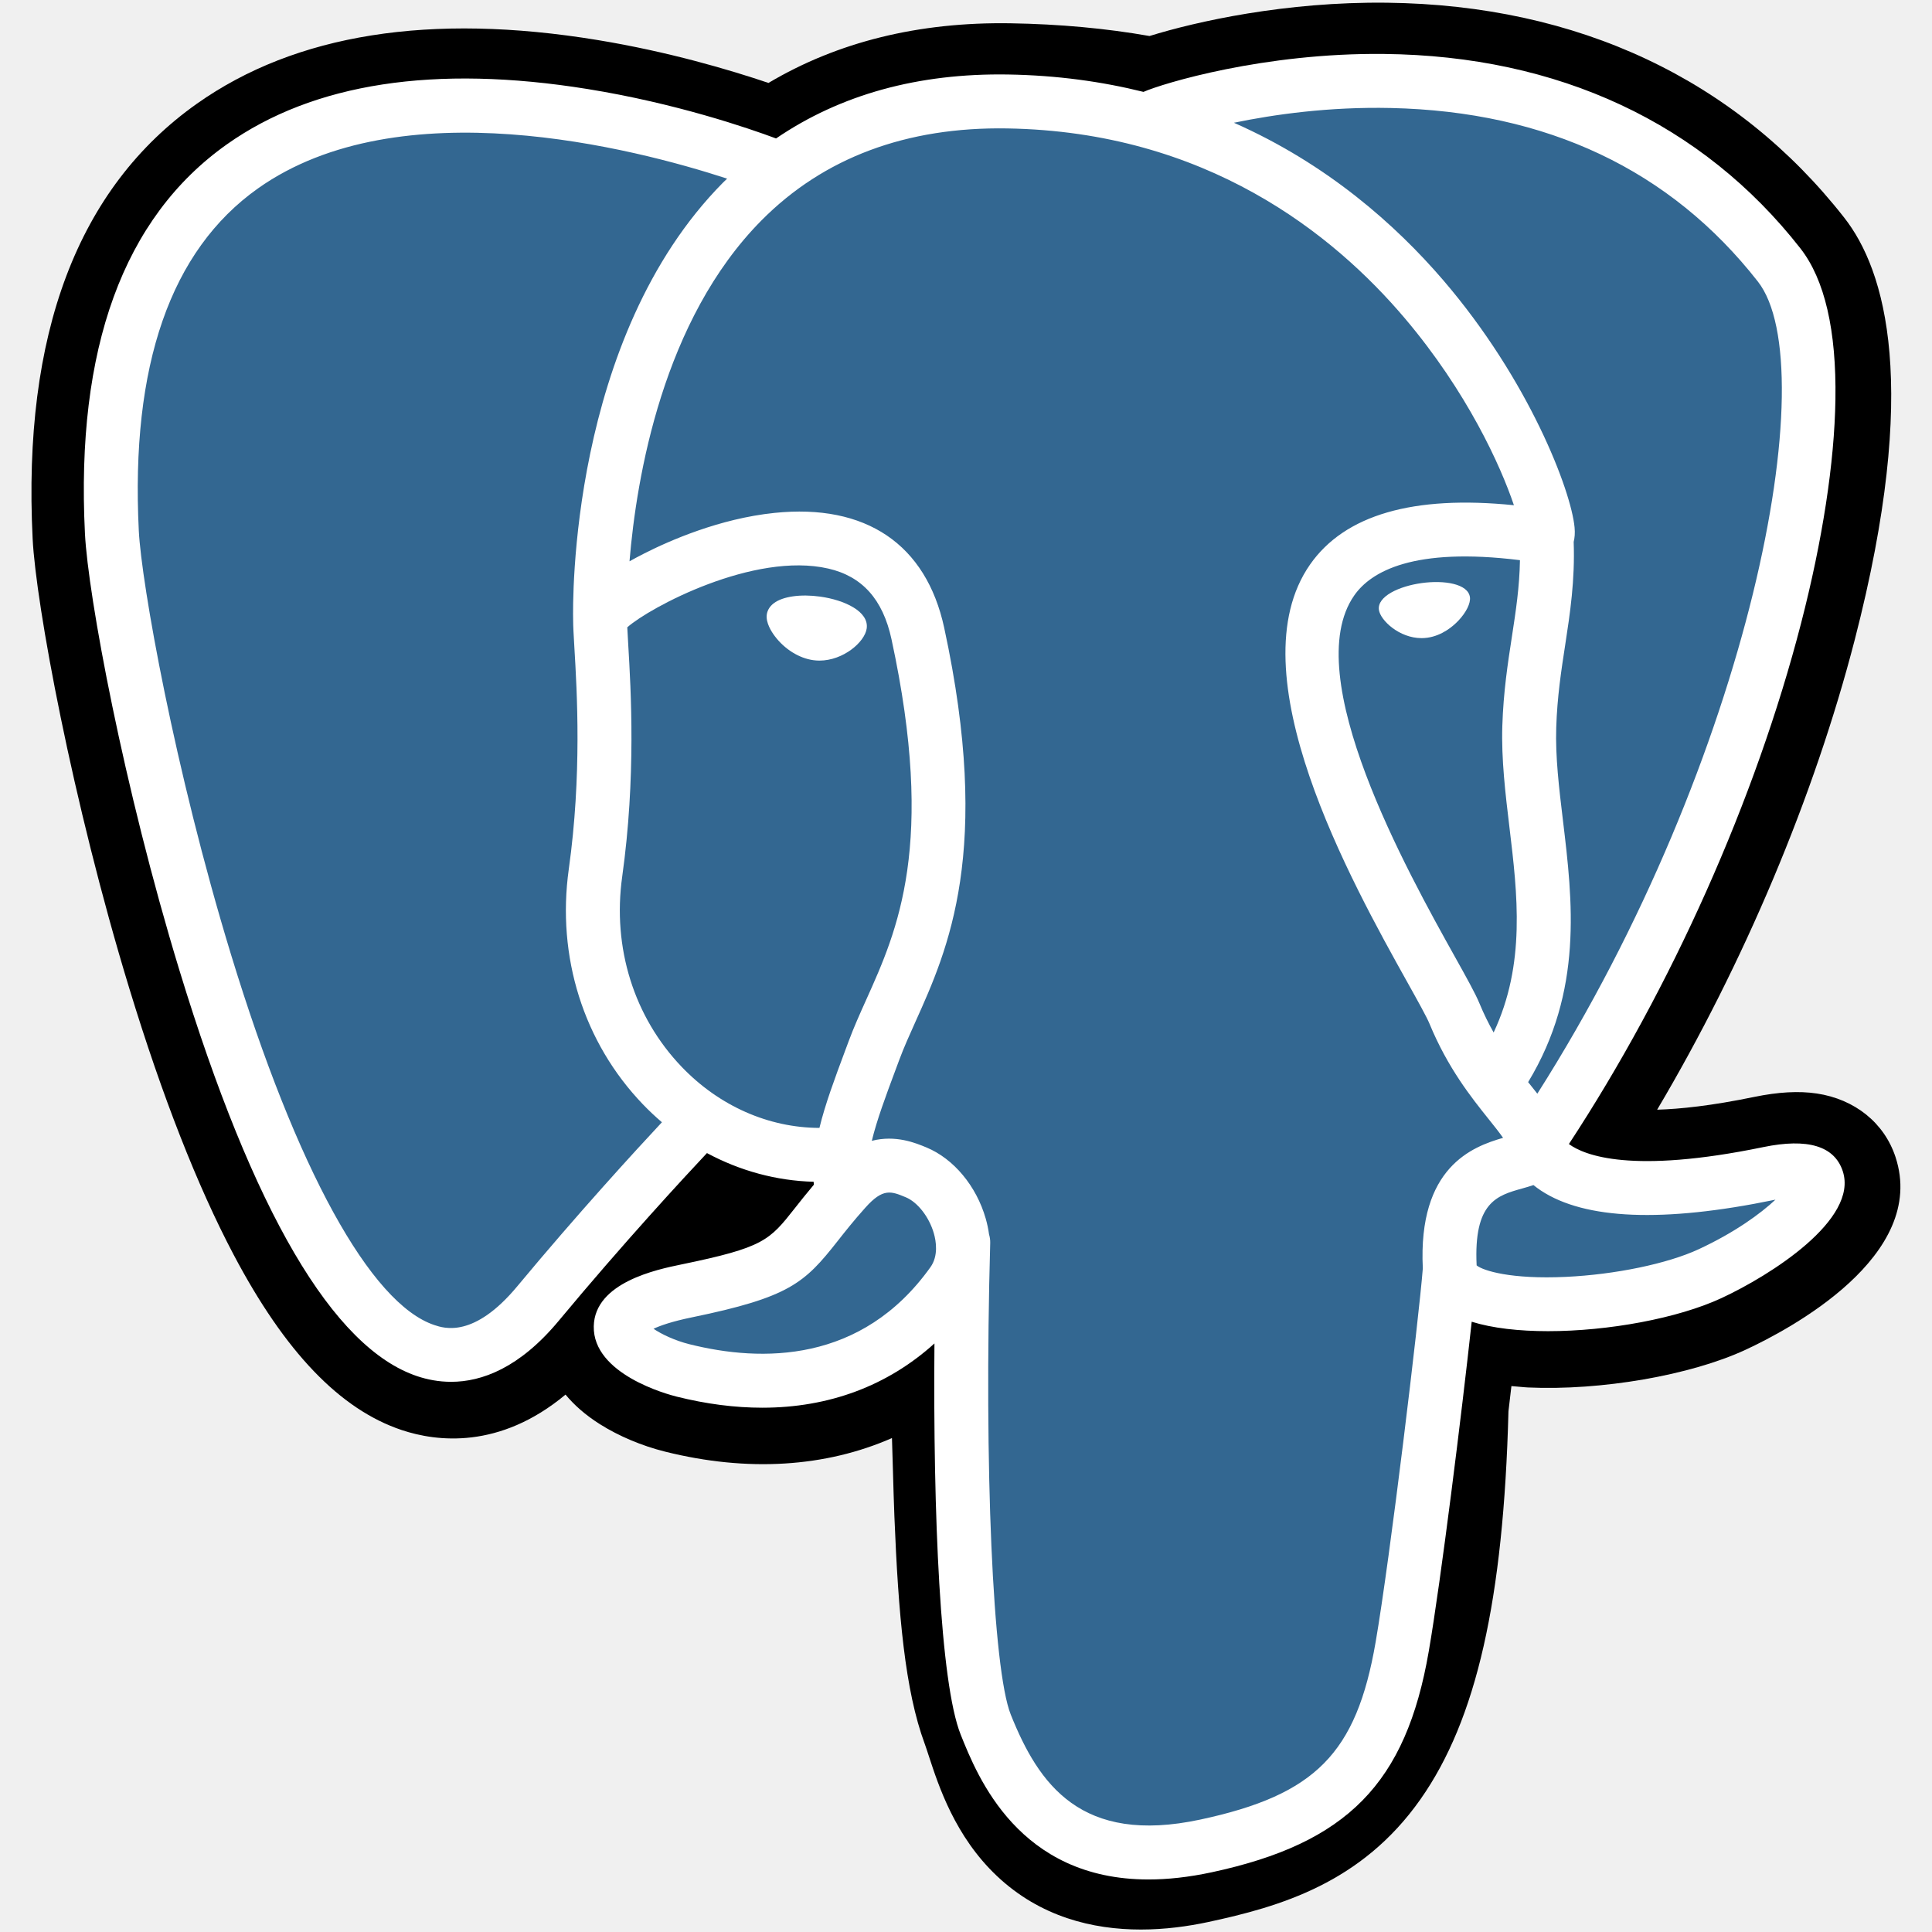
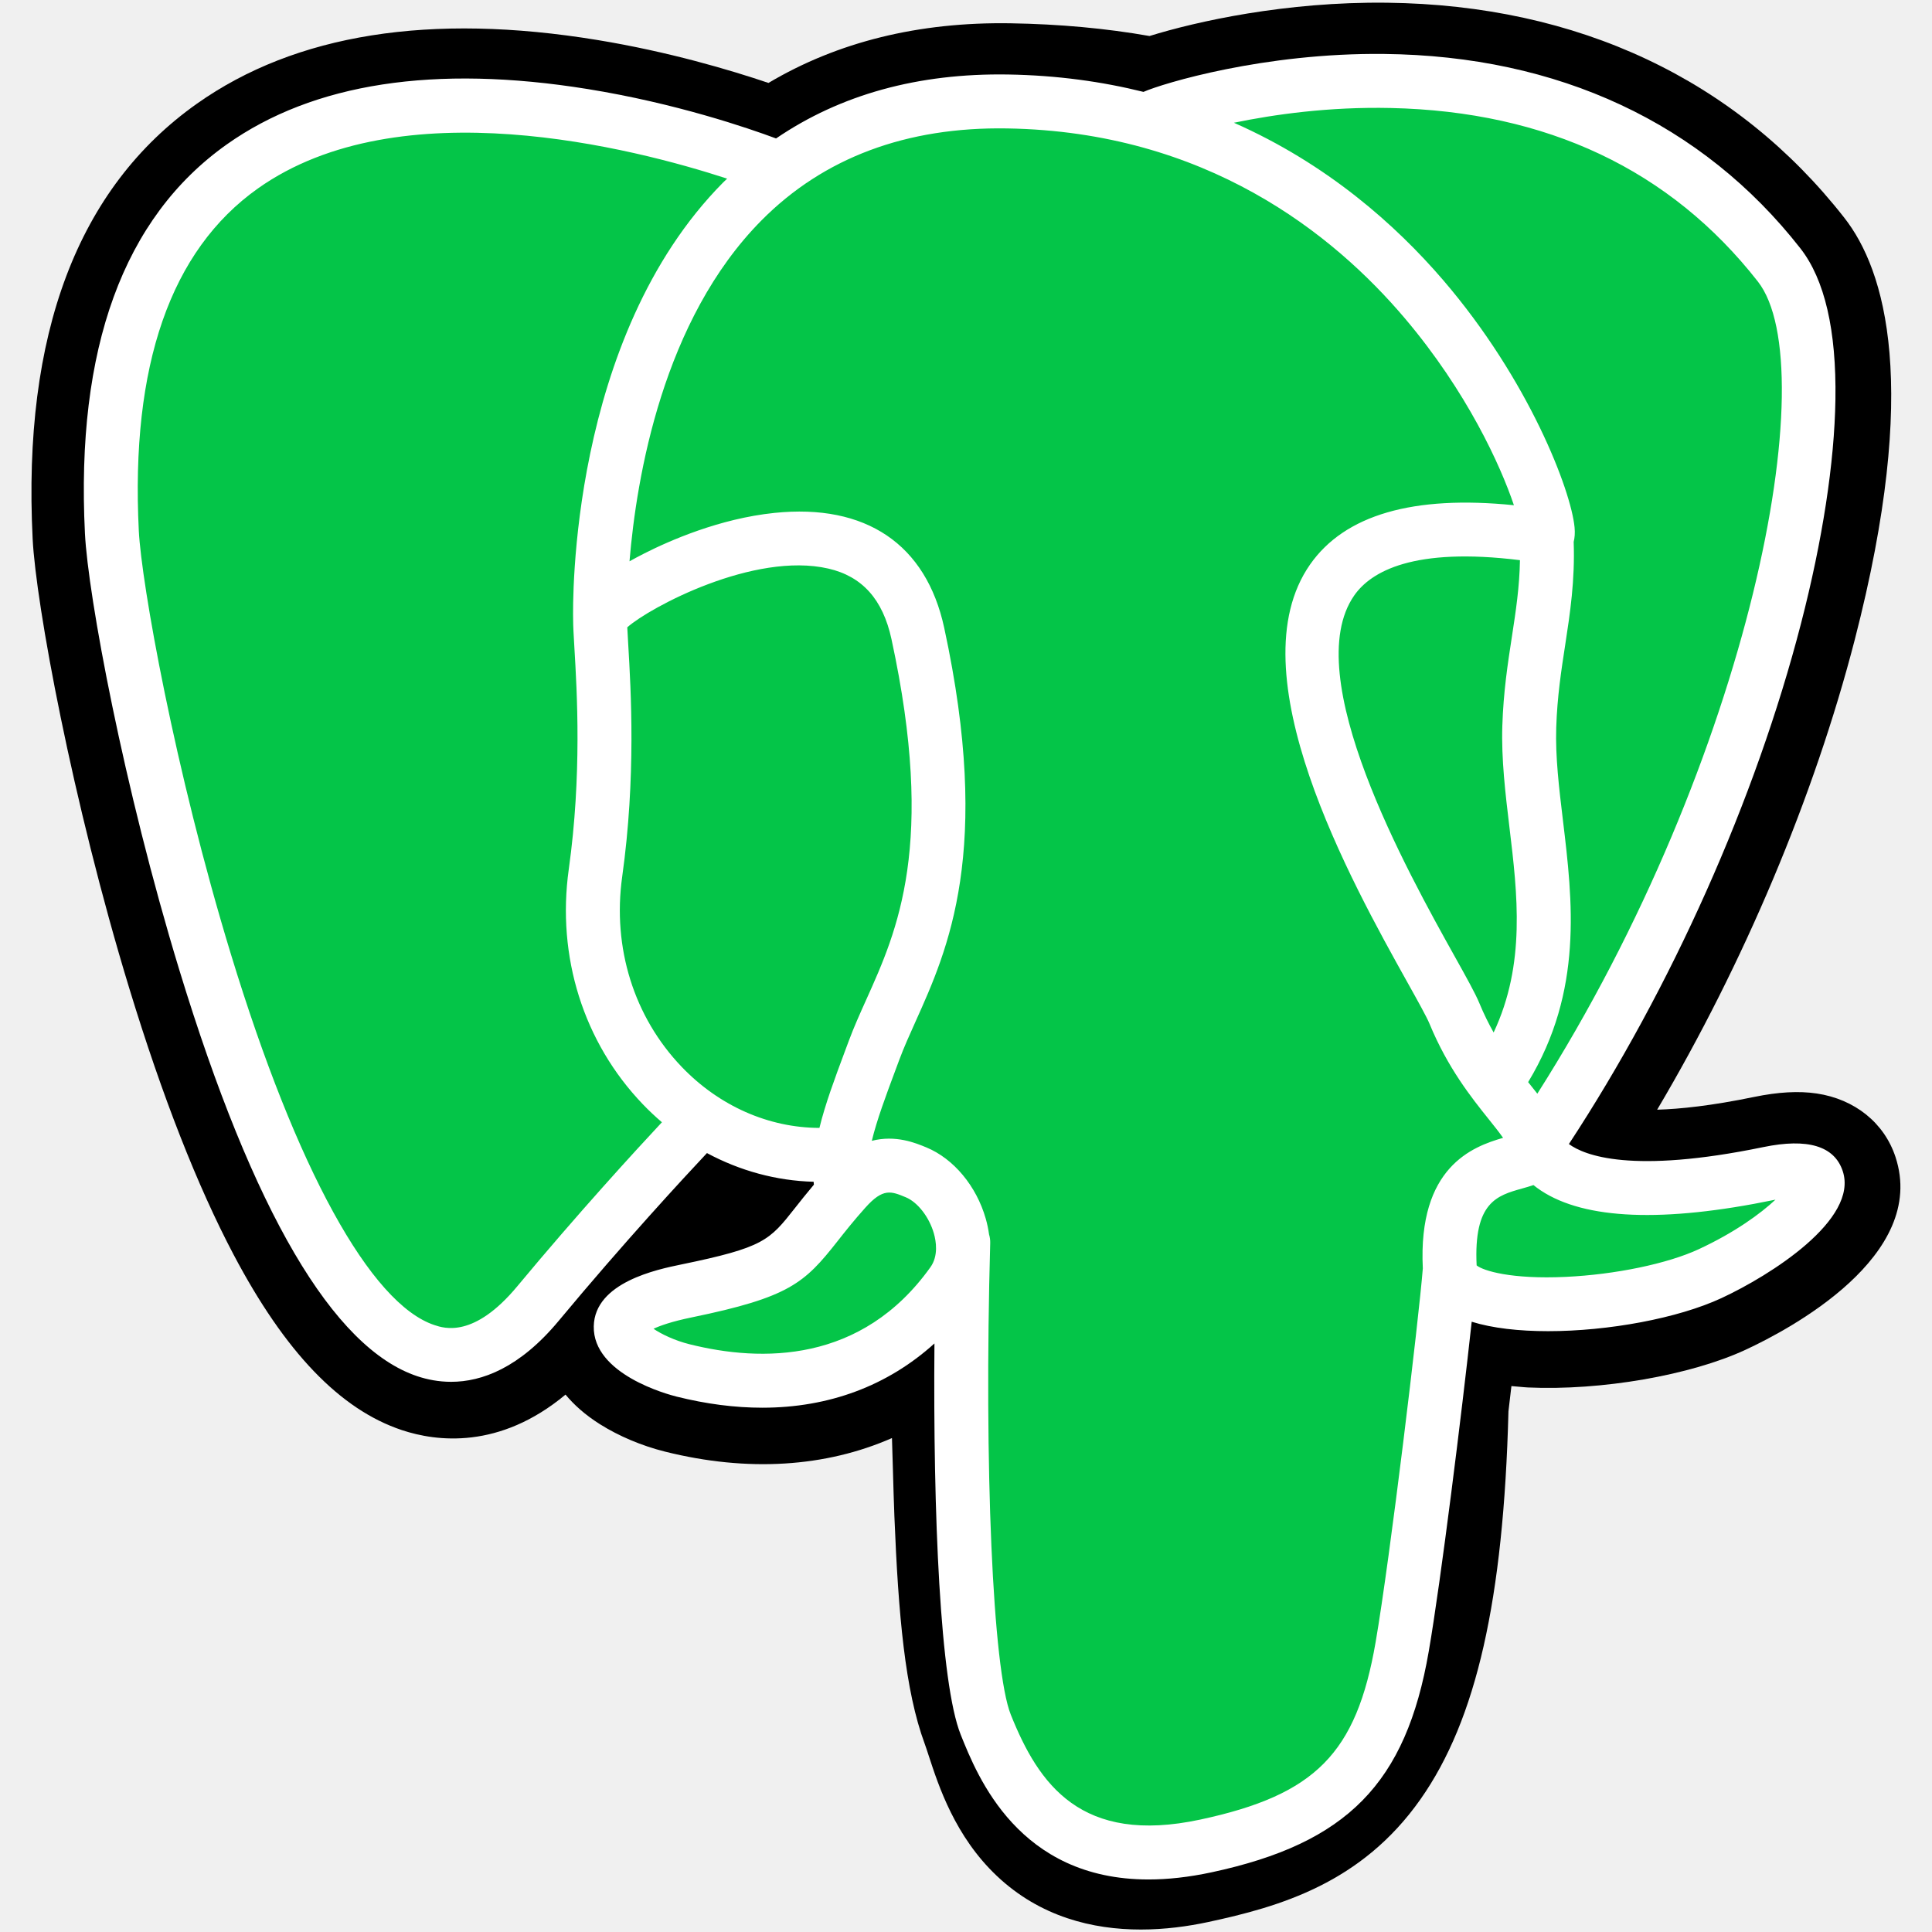
<svg xmlns="http://www.w3.org/2000/svg" viewBox="-4 0 264 264" version="1.1" preserveAspectRatio="xMidYMid" fill="#000000">
  <g id="SVGRepo_bgCarrier" stroke-width="0" />
  <g id="SVGRepo_tracerCarrier" stroke-linecap="round" stroke-linejoin="round" />
  <g id="SVGRepo_iconCarrier">
    <g>
      <path d="M255.008,158.086 C253.473,153.437 249.452,150.199 244.252,149.422 C241.8,149.056 238.992,149.212 235.669,149.897 C229.877,151.092 225.58,151.547 222.444,151.635 C234.281,131.65 243.906,108.86 249.447,87.407 C258.406,52.718 253.619,36.915 248.024,29.767 C233.217,10.848 211.614,0.683 185.552,0.372 C171.649,0.202 159.444,2.947 153.077,4.921 C147.149,3.875 140.775,3.291 134.086,3.183 C121.55,2.983 110.473,5.716 101.008,11.333 C95.767,9.561 87.358,7.063 77.646,5.469 C54.804,1.719 36.394,4.641 22.928,14.154 C6.622,25.672 -0.937,45.684 0.461,73.634 C0.905,82.508 5.869,109.508 13.685,135.114 C18.177,149.832 22.967,162.054 27.922,171.444 C34.949,184.759 42.468,192.6 50.909,195.416 C55.64,196.992 64.236,198.096 73.277,190.567 C74.423,191.954 75.952,193.333 77.981,194.614 C80.558,196.239 83.709,197.567 86.856,198.354 C98.197,201.189 108.82,200.48 117.883,196.506 C117.939,198.118 117.982,199.658 118.018,200.988 C118.079,203.145 118.138,205.26 118.217,207.238 C118.754,220.612 119.664,231.011 122.36,238.287 C122.508,238.688 122.707,239.297 122.917,239.944 C124.262,244.062 126.511,250.956 132.233,256.355 C138.158,261.948 145.325,263.663 151.889,263.663 C155.181,263.663 158.322,263.231 161.077,262.641 C170.897,260.536 182.05,257.33 190.118,245.842 C197.746,234.982 201.454,218.625 202.125,192.851 C202.212,192.123 202.292,191.427 202.369,190.764 C202.422,190.316 202.475,189.859 202.529,189.402 L204.326,189.56 L204.789,189.591 C214.791,190.047 227.021,187.926 234.532,184.437 C240.467,181.683 259.486,171.642 255.008,158.086" fill="#000000"> </path>
-       <path d="M237.906,160.722 C208.166,166.857 206.121,156.788 206.121,156.788 C237.522,110.195 250.648,51.052 239.32,36.577 C208.417,-2.908 154.922,15.766 154.029,16.25 L153.742,16.302 C147.866,15.082 141.291,14.356 133.9,14.235 C120.444,14.014 110.236,17.763 102.49,23.637 C102.49,23.637 7.06,-15.677 11.499,73.081 C12.443,91.963 38.563,215.954 69.717,178.503 C81.104,164.808 92.106,153.229 92.106,153.229 C97.571,156.859 104.113,158.711 110.971,158.046 L111.504,157.594 C111.338,159.294 111.414,160.957 111.717,162.926 C103.691,171.893 106.05,173.467 90.006,176.77 C73.771,180.116 83.308,186.072 89.535,187.629 C97.084,189.517 114.548,192.191 126.348,175.672 L125.878,177.557 C129.022,180.076 131.23,193.94 130.86,206.509 C130.49,219.077 130.243,227.706 132.721,234.446 C135.199,241.186 137.668,256.351 158.76,251.832 C176.383,248.055 185.516,238.268 186.787,221.943 C187.688,210.336 189.729,212.052 189.857,201.675 L191.494,196.763 C193.381,181.03 191.794,175.954 202.651,178.315 L205.29,178.547 C213.282,178.91 223.741,177.261 229.88,174.408 C243.098,168.274 250.938,158.031 237.904,160.722 L237.906,160.722" fill="#336791"> </path>
-       <path d="M108.076,81.525 C105.397,81.152 102.969,81.497 101.741,82.427 C101.05,82.95 100.837,83.556 100.779,83.973 C100.625,85.078 101.4,86.3 101.875,86.93 C103.221,88.714 105.187,89.94 107.133,90.21 C107.415,90.249 107.696,90.268 107.975,90.268 C111.22,90.268 114.171,87.741 114.431,85.876 C114.756,83.54 111.365,81.983 108.076,81.525" fill="#FFFFFF"> </path>
-       <path d="M196.86,81.599 L196.86,81.599 C196.604,79.768 193.346,79.246 190.254,79.676 C187.166,80.106 184.172,81.5 184.422,83.335 C184.623,84.762 187.199,87.198 190.249,87.198 C190.507,87.198 190.767,87.181 191.029,87.144 C193.065,86.862 194.559,85.569 195.268,84.824 C196.35,83.688 196.975,82.422 196.86,81.599" fill="#FFFFFF"> </path>
+       <path d="M237.906,160.722 C208.166,166.857 206.121,156.788 206.121,156.788 C237.522,110.195 250.648,51.052 239.32,36.577 C208.417,-2.908 154.922,15.766 154.029,16.25 L153.742,16.302 C147.866,15.082 141.291,14.356 133.9,14.235 C120.444,14.014 110.236,17.763 102.49,23.637 C102.49,23.637 7.06,-15.677 11.499,73.081 C12.443,91.963 38.563,215.954 69.717,178.503 C81.104,164.808 92.106,153.229 92.106,153.229 C97.571,156.859 104.113,158.711 110.971,158.046 L111.504,157.594 C111.338,159.294 111.414,160.957 111.717,162.926 C103.691,171.893 106.05,173.467 90.006,176.77 C73.771,180.116 83.308,186.072 89.535,187.629 C97.084,189.517 114.548,192.191 126.348,175.672 L125.878,177.557 C129.022,180.076 131.23,193.94 130.86,206.509 C130.49,219.077 130.243,227.706 132.721,234.446 C135.199,241.186 137.668,256.351 158.76,251.832 C176.383,248.055 185.516,238.268 186.787,221.943 C187.688,210.336 189.729,212.052 189.857,201.675 L191.494,196.763 C193.381,181.03 191.794,175.954 202.651,178.315 L205.29,178.547 C213.282,178.91 223.741,177.261 229.88,174.408 C243.098,168.274 250.938,158.031 237.904,160.722 L237.906,160.722" fill="#04c548"> </path>
+       <path d="M108.076,81.525 C105.397,81.152 102.969,81.497 101.741,82.427 C101.05,82.95 100.837,83.556 100.779,83.973 C100.625,85.078 101.4,86.3 101.875,86.93 C103.221,88.714 105.187,89.94 107.133,90.21 C107.415,90.249 107.696,90.268 107.975,90.268 C111.22,90.268 114.171,87.741 114.431,85.876 C114.756,83.54 111.365,81.983 108.076,81.525" fill="#04c548"> </path>
+       <path d="M196.86,81.599 L196.86,81.599 C196.604,79.768 193.346,79.246 190.254,79.676 C187.166,80.106 184.172,81.5 184.422,83.335 C184.623,84.762 187.199,87.198 190.249,87.198 C190.507,87.198 190.767,87.181 191.029,87.144 C193.065,86.862 194.559,85.569 195.268,84.824 C196.35,83.688 196.975,82.422 196.86,81.599" fill="#04c548"> </path>
      <path d="M247.802,160.025 C246.668,156.596 243.018,155.493 236.954,156.745 C218.949,160.461 212.501,157.887 210.384,156.328 C224.379,135.007 235.892,109.236 242.103,85.191 C245.045,73.801 246.67,63.223 246.803,54.602 C246.95,45.138 245.338,38.184 242.014,33.936 C228.612,16.811 208.942,7.625 185.132,7.373 C168.763,7.189 154.933,11.378 152.252,12.556 C146.606,11.152 140.451,10.29 133.75,10.18 C121.462,9.981 110.84,12.923 102.046,18.919 C98.226,17.498 88.354,14.109 76.281,12.164 C55.409,8.803 38.823,11.35 26.987,19.735 C12.864,29.741 6.344,47.627 7.607,72.894 C8.032,81.396 12.876,107.548 20.52,132.593 C30.582,165.557 41.519,184.218 53.028,188.057 C54.375,188.506 55.929,188.82 57.641,188.82 C61.839,188.82 66.986,186.928 72.341,180.49 C81.236,169.789 89.541,160.822 92.602,157.564 C97.126,159.992 102.096,161.348 107.179,161.484 C107.188,161.617 107.202,161.75 107.214,161.882 C106.194,163.092 105.357,164.152 104.644,165.057 C101.122,169.528 100.389,170.459 89.052,172.793 C85.827,173.459 77.261,175.224 77.136,181.228 C77,187.788 87.261,190.543 88.43,190.835 C92.504,191.855 96.429,192.358 100.172,192.358 C109.275,192.357 117.286,189.366 123.688,183.577 C123.491,206.963 124.466,230.007 127.274,237.028 C129.573,242.776 135.192,256.823 152.938,256.822 C155.542,256.822 158.408,256.519 161.561,255.843 C180.082,251.872 188.125,243.687 191.236,225.64 C192.901,215.995 195.758,192.964 197.102,180.61 C199.938,181.495 203.589,181.9 207.536,181.899 C215.768,181.899 225.267,180.15 231.224,177.385 C237.916,174.277 249.992,166.651 247.802,160.025 L247.802,160.025 Z M203.696,76.545 C203.635,80.192 203.133,83.503 202.601,86.959 C202.028,90.676 201.436,94.519 201.287,99.184 C201.14,103.724 201.707,108.445 202.255,113.009 C203.363,122.228 204.5,131.721 200.099,141.087 C199.415,139.872 198.754,138.546 198.149,137.078 C197.602,135.752 196.414,133.622 194.77,130.674 C188.37,119.198 173.385,92.324 181.056,81.358 C183.341,78.094 189.14,74.738 203.696,76.545 L203.696,76.545 Z M186.052,14.758 C207.386,15.229 224.261,23.21 236.21,38.478 C245.374,50.189 235.283,103.476 206.07,149.447 C205.781,149.08 205.488,148.71 205.184,148.33 C205.063,148.178 204.939,148.024 204.814,147.868 C212.363,135.401 210.887,123.066 209.573,112.13 C209.033,107.642 208.524,103.403 208.653,99.421 C208.787,95.2 209.345,91.581 209.885,88.081 C210.548,83.768 211.223,79.305 211.037,74.044 C211.176,73.492 211.232,72.84 211.159,72.066 C210.684,67.021 204.924,51.922 193.184,38.255 C186.762,30.781 177.397,22.416 164.61,16.774 C170.11,15.634 177.631,14.571 186.052,14.758 L186.052,14.758 Z M66.674,175.778 C60.774,182.872 56.7,181.512 55.36,181.066 C46.629,178.154 36.5,159.702 27.569,130.442 C19.841,105.124 15.325,79.665 14.967,72.526 C13.839,49.948 19.312,34.213 31.235,25.757 C50.639,11.997 82.541,20.233 95.36,24.41 C95.176,24.592 94.984,24.762 94.802,24.947 C73.766,46.191 74.265,82.488 74.317,84.706 C74.315,85.562 74.387,86.774 74.485,88.441 C74.847,94.546 75.521,105.908 73.721,118.775 C72.049,130.732 75.735,142.435 83.832,150.884 C84.67,151.758 85.545,152.58 86.449,153.352 C82.845,157.212 75.012,165.748 66.674,175.778 L66.674,175.778 Z M89.153,145.785 C82.627,138.975 79.663,129.503 81.02,119.796 C82.92,106.203 82.219,94.365 81.842,88.005 C81.789,87.115 81.743,86.335 81.715,85.72 C84.788,82.995 99.029,75.365 109.184,77.692 C113.819,78.753 116.643,81.909 117.817,87.337 C123.893,115.44 118.621,127.153 114.385,136.566 C113.512,138.505 112.687,140.338 111.983,142.234 L111.437,143.7 C110.055,147.406 108.769,150.852 107.972,154.124 C101.034,154.103 94.285,151.14 89.153,145.785 L89.153,145.785 Z M90.218,183.685 C88.192,183.179 86.37,182.3 85.301,181.571 C86.194,181.15 87.783,180.579 90.539,180.012 C103.876,177.266 105.936,175.328 110.434,169.617 C111.465,168.308 112.634,166.823 114.253,165.015 C114.253,165.014 114.254,165.014 114.255,165.013 C116.666,162.313 117.769,162.771 119.769,163.601 C121.39,164.272 122.969,166.303 123.609,168.539 C123.912,169.595 124.252,171.6 123.139,173.159 C113.743,186.315 100.051,186.146 90.218,183.685 L90.218,183.685 Z M160.017,248.637 C143.701,252.133 137.924,243.808 134.117,234.291 C131.66,228.147 130.452,200.44 131.309,169.844 C131.32,169.437 131.262,169.043 131.15,168.674 C131.052,167.96 130.902,167.238 130.694,166.512 C129.42,162.06 126.315,158.336 122.59,156.792 C121.11,156.179 118.394,155.054 115.13,155.889 C115.826,153.021 117.033,149.782 118.342,146.275 L118.891,144.8 C119.509,143.137 120.285,141.414 121.105,139.59 C125.538,129.742 131.609,116.253 125.02,85.78 C122.552,74.366 114.31,68.792 101.816,70.087 C94.325,70.862 87.473,73.884 84.055,75.617 C83.32,75.989 82.648,76.349 82.02,76.699 C82.974,65.199 86.578,43.707 100.061,30.11 C108.549,21.549 119.854,17.321 133.628,17.549 C160.769,17.993 178.172,31.921 187.994,43.528 C196.458,53.529 201.041,63.604 202.87,69.037 C189.115,67.639 179.76,70.354 175.018,77.134 C164.701,91.882 180.662,120.506 188.333,134.263 C189.74,136.784 190.954,138.963 191.336,139.889 C193.834,145.943 197.068,149.985 199.429,152.935 C200.153,153.839 200.855,154.716 201.389,155.482 C197.223,156.683 189.74,159.458 190.422,173.329 C189.872,180.289 185.961,212.875 183.974,224.388 C181.351,239.598 175.754,245.263 160.017,248.637 L160.017,248.637 Z M228.121,170.701 C223.861,172.678 216.732,174.162 209.96,174.48 C202.479,174.83 198.672,173.642 197.776,172.911 C197.355,164.267 200.573,163.364 203.978,162.408 C204.513,162.257 205.035,162.111 205.539,161.935 C205.852,162.19 206.195,162.443 206.571,162.691 C212.583,166.659 223.306,167.087 238.445,163.962 C238.5,163.951 238.556,163.94 238.611,163.929 C236.569,165.838 233.075,168.4 228.121,170.701 L228.121,170.701 Z" fill="#FFFFFF"> </path>
    </g>
  </g>
</svg>
